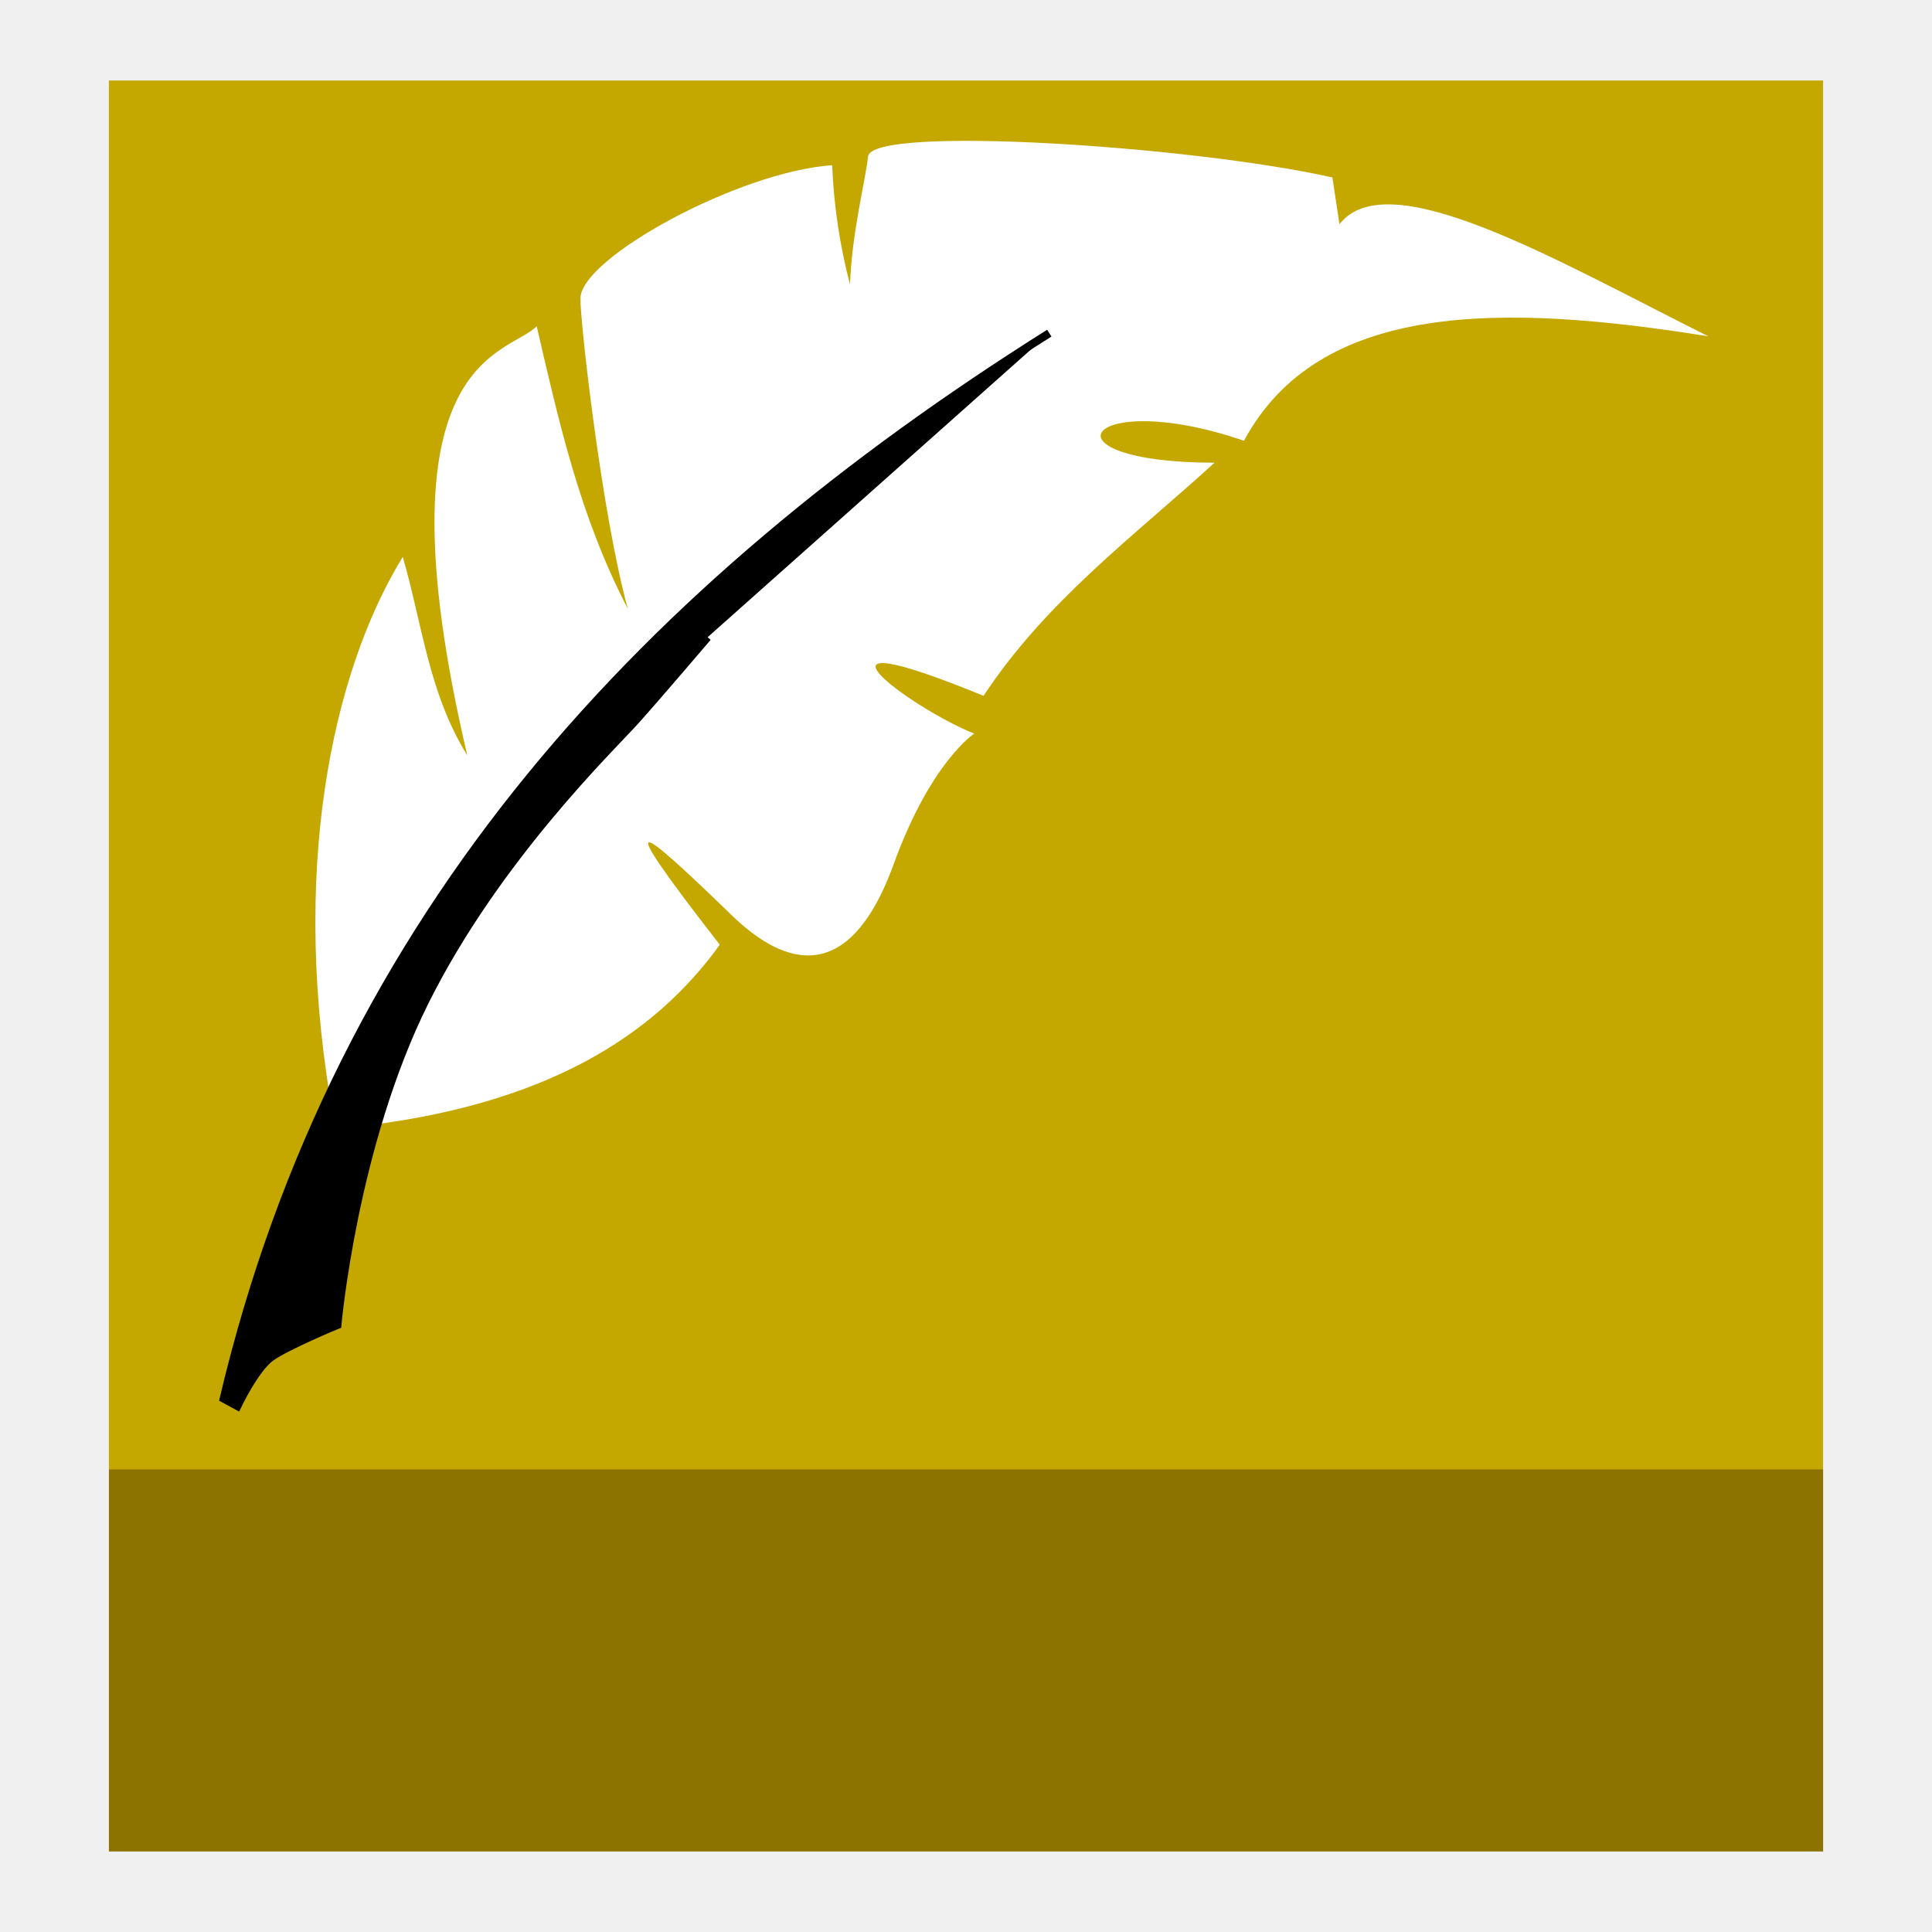
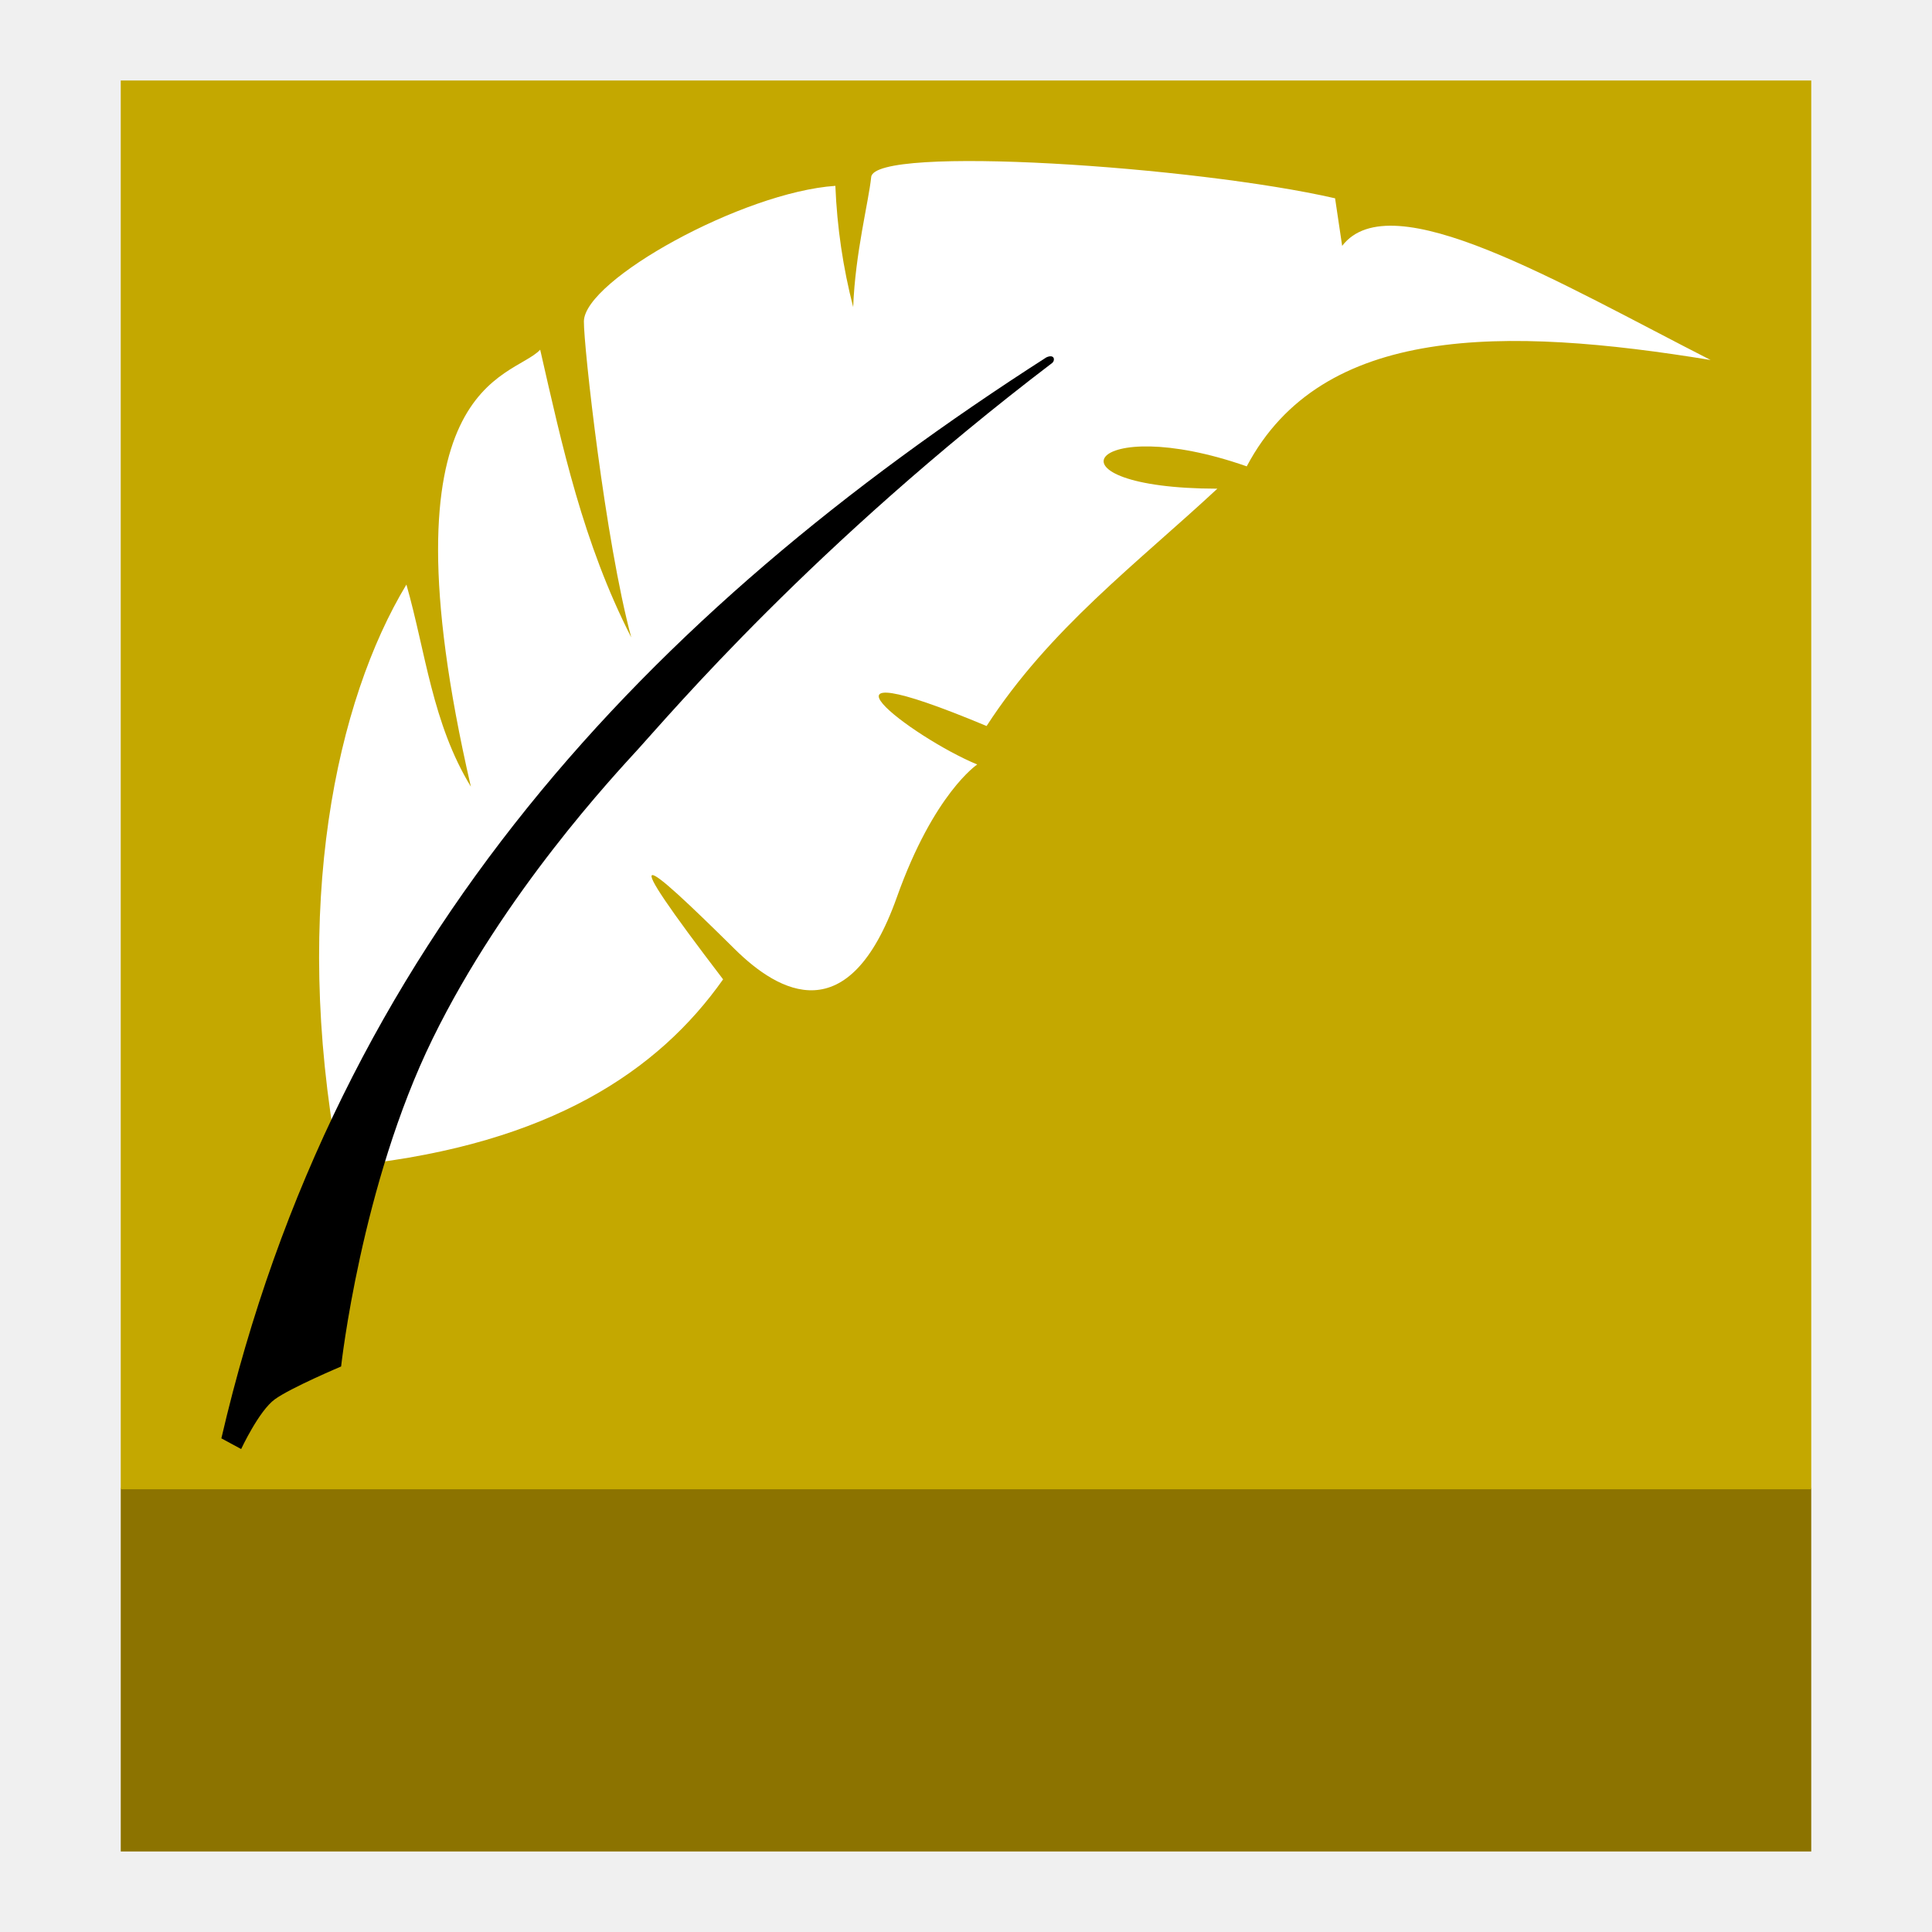
<svg xmlns="http://www.w3.org/2000/svg" width="48" version="1.0" height="48">
-   <defs id="defs18" />
-   <g style="fill-rule:evenodd;stroke:none">
+   <g style="fill-rule:evenodd">
    <g id="g6">
-       <path style="fill:#8c7300;color:#000" id="rect1975" d="m 8.848,15.4 30.33,0 6.117,21.107 0,9.492 -42.589,5e-4 0,-9.493 6.142,-21.107 z" />
-       <path style="fill:#c4a800" id="path2524" d="m 2.705,36.507 42.589,0 L 45.294,2 24,2 2.705,2 z" />
+       <path style="fill:#8c7300;color:#000" id="rect1975" d="m 8.848,15.4 h 30.33 L 45,37 v 9 H 3 v -9 z" />
+       <path style="fill:#c4a800" id="path2524" d="M 3,37 H 45 V 2 H 3 Z" />
    </g>
-     <g id="g11" transform="translate(-2.344187,0.4)">
+     <g id="g11" transform="matrix(0.9989871,0,0,1.017992,-2.241309,0.8456759)">
      <path style="fill:#fff" id="path2906" d="m 11.113,27.601 c 4.81,-0.52 7.503,-2.29 9.114,-4.53 -2.761,-3.547 -2.033,-2.992 0.291,-0.737 1.094,1.061 2.834,2.034 4.031,-1.269 0.919,-2.535 1.998,-3.238 1.998,-3.238 -1.639,-0.664 -4.692,-2.96 0.233,-0.939 1.561,-2.367 3.74,-3.968 5.739,-5.792 -4.469,-0.006 -3.2,-1.896 0.731,-0.545 1.871,-3.473 6.413,-3.418 11.536,-2.596 -3.761,-1.881 -7.95,-4.339 -9.163,-2.785 l -.176,-1.161 c -3.475,-0.783 -11.456,-1.307 -11.537,-0.519 -0.063,0.605 -0.397,1.851 -0.448,3.174 -0.251,-0.956 -0.401,-1.942 -0.443,-2.959 -2.303,0.154 -6.24,2.296 -6.254,3.306 -0.008,0.585 0.531,5.367 1.178,7.715 -1.201,-2.31 -1.717,-4.667 -2.265,-7.022 -0.694,0.73 -4.064,0.7 -1.724,10.664 -0.962,-1.548 -1.121,-3.277 -1.603,-4.932 -1.743,2.834 -2.851,7.838 -1.701,14.038" />
-       <path style="stroke:#000;stroke-width:.2" id="path1873" d="m 28.414,7.877 c -9.922,6.247 -17.645,14.348 -20.512,26.471 l .339,.184 c 0,0 0.443,-0.933 0.836,-1.213 0.393,-0.281 1.65,-0.802 1.65,-0.802 0,0 0.392,-4.466 2.175,-8.04 1.783,-3.573 4.658,-6.335 5.237,-6.982 0.579,-0.647 1.785,-2.063 1.785,-2.063" />
+       <path id="path1873" d="m 28.268,7.89 c -9.922,6.247 -17.652,14.259 -20.519,26.383 l .492,.261 c 0,0 0.443,-0.933 0.836,-1.213 0.393,-0.281 1.65,-0.802 1.65,-0.802 0,0 0.494,-4.428 2.277,-8.001 1.783,-3.573 4.527,-6.438 5.117,-7.074 0.771,-0.83 4.346,-4.976 10.299,-9.423 0.071,-0.071 0.039,-0.216 -0.153,-0.13 z " />
    </g>
  </g>
</svg>
